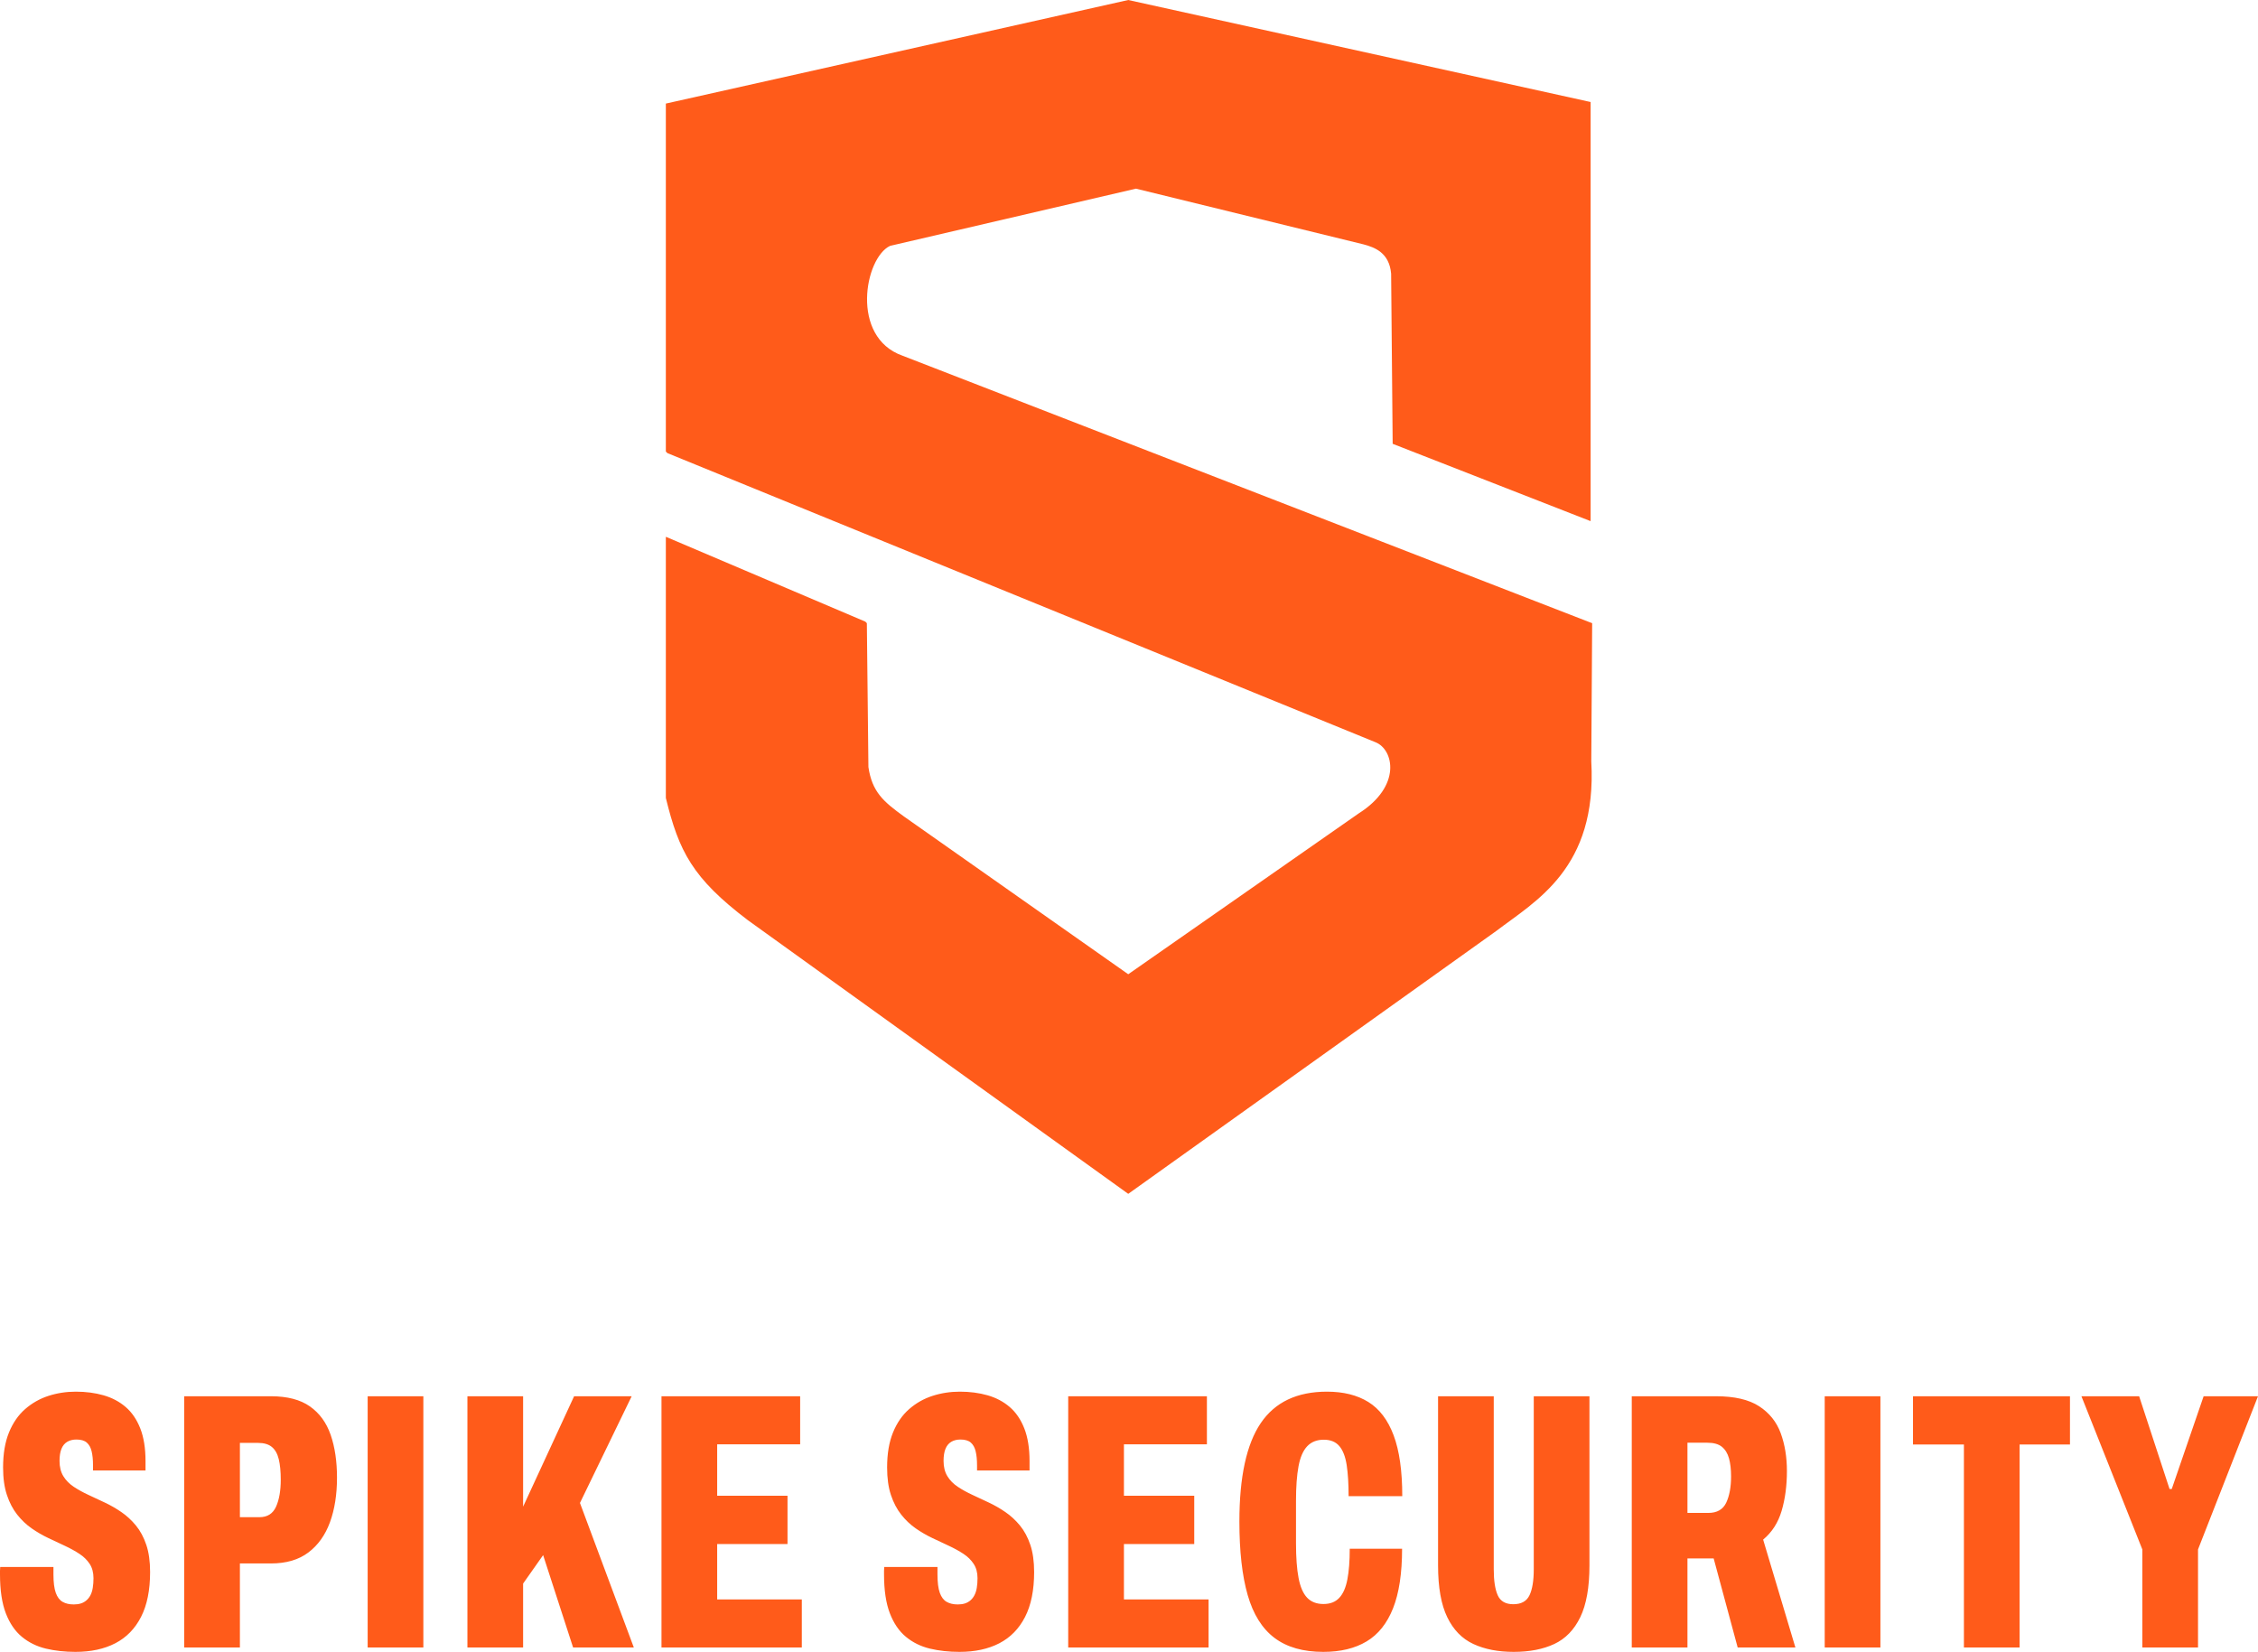
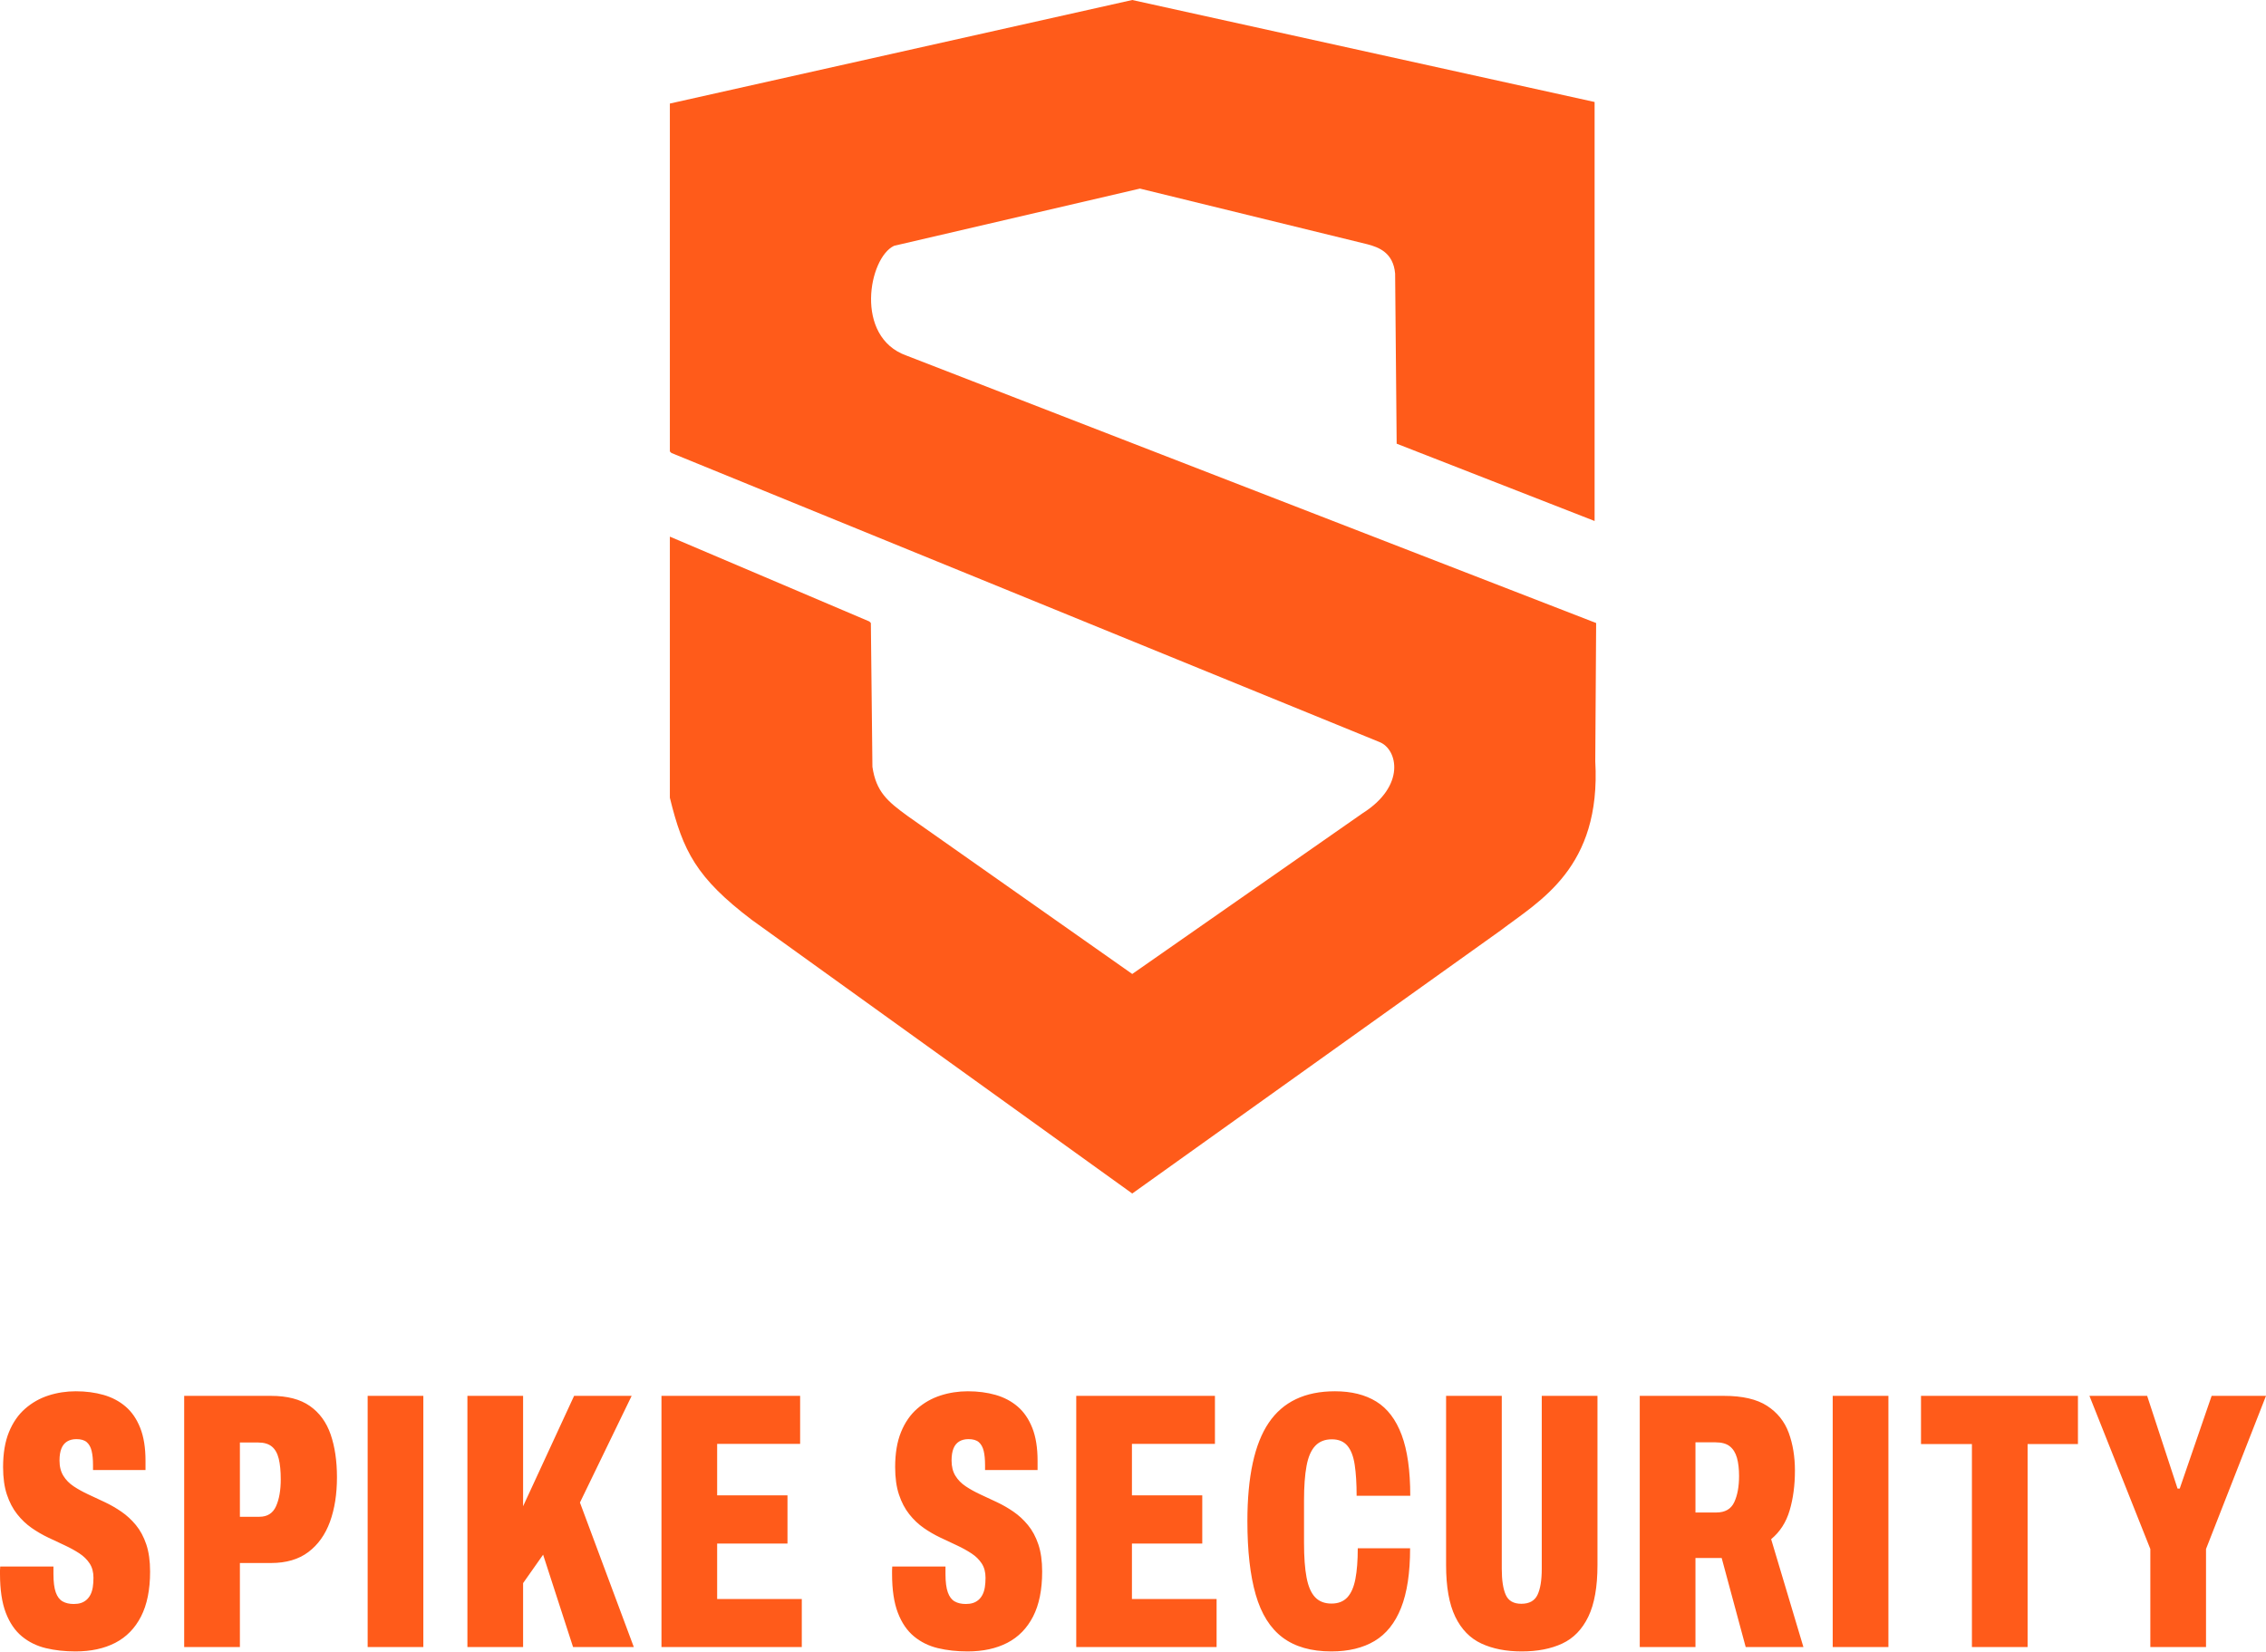
- <svg xmlns="http://www.w3.org/2000/svg" viewBox="0 0 857.17 627.06" width="857.17" height="627.06" role="img" aria-label="Spike Security logo, stacked, one colour, orange">
-   <path fill="#FF5B1A" transform="translate(170.35 -28.84)" d="M 257.947 28.843 L 433.47 67.567 L 433.47 226.665 L 358.329 197.312 L 357.743 132.725 C 357.048 124.775 351.56 122.724 347.173 121.58 L 260.867 100.452 L 167.54 122.171 C 157.892 126.688 152.311 156.792 172.233 163.854 L 434.056 265.409 L 433.724 317.883 C 436.009 358.442 412.596 370.85 397.66 382.232 L 257.947 482.029 L 113.527 378.129 C 92.478 362.151 87.37 352.011 82.418 331.75 L 82.418 232.605 L 158.15 264.817 L 158.72 265.409 L 159.312 320.013 C 160.715 329.482 165.015 333.132 172.825 338.793 L 257.947 398.669 L 345.413 337.629 C 361.856 327.233 358.705 313.385 351.87 310.623 L 83.01 200.843 L 82.418 200.251 L 82.418 68.158 L 257.947 28.843 Z" />
-   <path fill="#FF5B1A" transform="translate(-3.53 625.4)" d="M32.18 1.66Q26.13 1.66 20.94 0.42Q15.75 -0.83 11.84 -4.06Q7.93 -7.29 5.73 -13.02Q3.53 -18.75 3.53 -27.79Q3.53 -28.26 3.53 -29.14Q3.53 -30.03 3.61 -30.58H23.82Q23.82 -29.89 23.82 -29.16Q23.82 -28.42 23.82 -27.73Q23.82 -23.24 24.7 -20.77Q25.59 -18.3 27.3 -17.33Q29.01 -16.35 31.54 -16.35Q33.08 -16.35 34.25 -16.73Q35.42 -17.1 36.35 -17.91Q37.29 -18.72 37.89 -19.9Q38.49 -21.08 38.75 -22.69Q39.02 -24.31 39.02 -26.32Q39.02 -29.53 37.57 -31.74Q36.12 -33.96 33.67 -35.56Q31.22 -37.17 28.18 -38.59Q25.14 -40 21.86 -41.56Q18.58 -43.12 15.54 -45.23Q12.5 -47.35 10.05 -50.45Q7.61 -53.54 6.16 -57.89Q4.7 -62.23 4.7 -68.34Q4.7 -76.15 6.94 -81.63Q9.17 -87.1 13.08 -90.51Q16.99 -93.92 21.93 -95.52Q26.88 -97.12 32.32 -97.12Q38.01 -97.12 42.84 -95.74Q47.68 -94.35 51.23 -91.3Q54.79 -88.24 56.78 -83.17Q58.77 -78.11 58.77 -70.74V-67.22H38.84V-69.14Q38.84 -72.32 38.31 -74.49Q37.79 -76.65 36.46 -77.8Q35.13 -78.95 32.52 -78.95Q30.5 -78.95 29.03 -78.07Q27.57 -77.19 26.85 -75.4Q26.13 -73.62 26.13 -70.82Q26.13 -67.4 27.58 -65.03Q29.03 -62.67 31.51 -61.02Q34 -59.37 37.04 -57.96Q40.08 -56.55 43.32 -55.02Q46.56 -53.5 49.6 -51.41Q52.64 -49.33 55.13 -46.31Q57.61 -43.29 59.06 -38.99Q60.51 -34.69 60.51 -28.66Q60.51 -18.32 57.07 -11.61Q53.63 -4.89 47.3 -1.61Q40.97 1.66 32.18 1.66ZM73.45 0V-95.38H106.37Q115.7 -95.38 121.18 -91.52Q126.66 -87.67 129.06 -80.7Q131.46 -73.74 131.46 -64.48Q131.46 -54.87 128.79 -47.56Q126.12 -40.25 120.6 -36.08Q115.09 -31.91 106.4 -31.91H94.6V0ZM94.6 -49.47H102.01Q106.52 -49.47 108.32 -53.45Q110.11 -57.43 110.11 -63.71Q110.11 -68.38 109.35 -71.5Q108.59 -74.61 106.72 -76.14Q104.85 -77.67 101.51 -77.67H94.6ZM143.1 0V-95.38H164.24V0ZM180.97 0V-95.38H202.11V-53.47L221.47 -95.38H243.32L223.69 -54.87L244.14 0H221.09L209.71 -35.07L202.11 -24.27V0ZM254.64 0V-95.38H307.28V-77.14H275.78V-57.6H302.48V-39.29H275.78V-18.25H307.91V0ZM367.77 1.66Q361.72 1.66 356.53 0.42Q351.34 -0.83 347.43 -4.06Q343.52 -7.29 341.32 -13.02Q339.12 -18.75 339.12 -27.79Q339.12 -28.26 339.12 -29.14Q339.12 -30.03 339.2 -30.58H359.41Q359.41 -29.89 359.41 -29.16Q359.41 -28.42 359.41 -27.73Q359.41 -23.24 360.29 -20.77Q361.18 -18.3 362.89 -17.33Q364.6 -16.35 367.13 -16.35Q368.67 -16.35 369.84 -16.73Q371 -17.1 371.94 -17.91Q372.87 -18.72 373.47 -19.9Q374.07 -21.08 374.34 -22.69Q374.61 -24.31 374.61 -26.32Q374.61 -29.53 373.15 -31.74Q371.7 -33.96 369.26 -35.56Q366.81 -37.17 363.77 -38.59Q360.73 -40 357.45 -41.56Q354.17 -43.12 351.13 -45.23Q348.09 -47.35 345.64 -50.45Q343.19 -53.54 341.74 -57.89Q340.29 -62.23 340.29 -68.34Q340.29 -76.15 342.53 -81.63Q344.76 -87.1 348.67 -90.51Q352.57 -93.92 357.52 -95.52Q362.47 -97.12 367.91 -97.12Q373.59 -97.12 378.43 -95.74Q383.27 -94.35 386.82 -91.3Q390.38 -88.24 392.37 -83.17Q394.36 -78.11 394.36 -70.74V-67.22H374.43V-69.14Q374.43 -72.32 373.9 -74.49Q373.38 -76.65 372.05 -77.8Q370.72 -78.95 368.11 -78.95Q366.09 -78.95 364.62 -78.07Q363.16 -77.19 362.44 -75.4Q361.72 -73.62 361.72 -70.82Q361.72 -67.4 363.17 -65.03Q364.62 -62.67 367.1 -61.02Q369.59 -59.37 372.63 -57.96Q375.67 -56.55 378.91 -55.02Q382.15 -53.5 385.19 -51.41Q388.23 -49.33 390.72 -46.31Q393.2 -43.29 394.65 -38.99Q396.1 -34.69 396.1 -28.66Q396.1 -18.32 392.66 -11.61Q389.22 -4.89 382.89 -1.61Q376.56 1.66 367.77 1.66ZM409.04 0V-95.38H461.69V-77.14H430.19V-57.6H456.88V-39.29H430.19V-18.25H462.32V0ZM505.88 1.66Q494.4 1.66 487.36 -3.64Q480.32 -8.94 477.17 -19.9Q474.02 -30.86 474.02 -47.8Q474.02 -73.19 482.11 -85.15Q490.21 -97.12 507.26 -97.12Q516.64 -97.12 522.97 -93.2Q529.3 -89.28 532.57 -80.55Q535.85 -71.81 535.85 -57.45H515.48Q515.48 -64.39 514.76 -69.2Q514.03 -74.01 511.98 -76.44Q509.92 -78.88 506.06 -78.88Q502.12 -78.88 499.77 -76.4Q497.42 -73.92 496.47 -68.8Q495.51 -63.68 495.51 -55.62V-39.57Q495.51 -31.5 496.48 -26.42Q497.44 -21.33 499.72 -18.92Q502.01 -16.51 505.95 -16.51Q509.75 -16.51 511.93 -18.84Q514.12 -21.17 515.01 -25.84Q515.91 -30.51 515.91 -37.5H535.78Q535.78 -23.51 532.35 -14.88Q528.92 -6.25 522.29 -2.3Q515.67 1.66 505.88 1.66ZM578.15 1.66Q569.3 1.66 562.85 -1.33Q556.4 -4.32 552.92 -11.52Q549.44 -18.71 549.44 -31.15V-95.38H570.58V-29.7Q570.58 -23.19 572.1 -19.81Q573.62 -16.43 578 -16.43Q582.52 -16.43 584.14 -19.81Q585.77 -23.19 585.77 -29.7V-95.38H606.91V-31.15Q606.91 -18.71 603.43 -11.52Q599.95 -4.32 593.55 -1.33Q587.14 1.66 578.15 1.66ZM622.97 0V-95.38H654.91Q665.47 -95.38 671.31 -91.59Q677.15 -87.8 679.51 -81.37Q681.87 -74.93 681.87 -67Q681.87 -58.68 679.87 -51.9Q677.87 -45.12 672.84 -40.96L685.09 0H663.18L654.06 -33.82H644.11V0ZM644.11 -51.09H652.03Q657 -51.09 658.84 -55Q660.67 -58.92 660.67 -64.94Q660.67 -69.01 659.87 -71.85Q659.06 -74.69 657.16 -76.21Q655.26 -77.74 651.65 -77.74H644.11ZM696.22 0V-95.38H717.36V0ZM749.06 0V-77.07H729.73V-95.38H789.32V-77.07H770.2V0ZM816.79 0V-37.23L793.67 -95.38H815.58L827.12 -60.18H827.96L840.06 -95.38H860.7L837.93 -37.23V0Z" />
+ <svg xmlns="http://www.w3.org/2000/svg" viewBox="0 0 860.23 627.06" width="860.23" height="627.06" role="img" aria-label="Spike Security logo, stacked, one colour, orange">
+   <path fill="#FF5B1A" transform="translate(171.88 -28.84)" d="M 257.947 28.843 L 433.47 67.567 L 433.47 226.665 L 358.329 197.312 L 357.743 132.725 C 357.048 124.775 351.56 122.724 347.173 121.58 L 260.867 100.452 L 167.54 122.171 C 157.892 126.688 152.311 156.792 172.233 163.854 L 434.056 265.409 L 433.724 317.883 C 436.009 358.442 412.596 370.85 397.66 382.232 L 257.947 482.029 L 113.527 378.129 C 92.478 362.151 87.37 352.011 82.418 331.75 L 82.418 232.605 L 158.15 264.817 L 158.72 265.409 L 159.312 320.013 C 160.715 329.482 165.015 333.132 172.825 338.793 L 257.947 398.669 L 345.413 337.629 C 361.856 327.233 358.705 313.385 351.87 310.623 L 83.01 200.843 L 82.418 200.251 L 82.418 68.158 L 257.947 28.843 Z" />
+   <path fill="#FF5B1A" transform="translate(0 625.4)" d="M28.65 1.66Q22.59 1.66 17.41 0.42Q12.22 -0.83 8.31 -4.06Q4.4 -7.29 2.2 -13.02Q0 -18.75 0 -27.79Q0 -28.26 0 -29.14Q0 -30.03 0.08 -30.58H20.29Q20.29 -29.89 20.29 -29.16Q20.29 -28.42 20.29 -27.73Q20.29 -23.24 21.17 -20.77Q22.05 -18.3 23.77 -17.33Q25.48 -16.35 28.01 -16.35Q29.55 -16.35 30.72 -16.73Q31.88 -17.1 32.82 -17.91Q33.75 -18.72 34.35 -19.9Q34.95 -21.08 35.22 -22.69Q35.48 -24.31 35.48 -26.32Q35.48 -29.53 34.03 -31.74Q32.58 -33.96 30.14 -35.56Q27.69 -37.17 24.65 -38.59Q21.61 -40 18.33 -41.56Q15.05 -43.12 12.01 -45.23Q8.97 -47.35 6.52 -50.45Q4.07 -53.54 2.62 -57.89Q1.17 -62.23 1.17 -68.34Q1.17 -76.15 3.4 -81.63Q5.64 -87.1 9.55 -90.51Q13.45 -93.92 18.4 -95.52Q23.35 -97.12 28.79 -97.12Q34.47 -97.12 39.31 -95.74Q44.15 -94.35 47.7 -91.3Q51.26 -88.24 53.25 -83.17Q55.24 -78.11 55.24 -70.74V-67.22H35.31V-69.14Q35.31 -72.32 34.78 -74.49Q34.26 -76.65 32.93 -77.8Q31.6 -78.95 28.99 -78.95Q26.97 -78.95 25.5 -78.07Q24.04 -77.19 23.32 -75.4Q22.59 -73.62 22.59 -70.82Q22.59 -67.4 24.05 -65.03Q25.5 -62.67 27.98 -61.02Q30.47 -59.37 33.51 -57.96Q36.55 -56.55 39.79 -55.02Q43.03 -53.5 46.07 -51.41Q49.11 -49.33 51.6 -46.31Q54.08 -43.29 55.53 -38.99Q56.98 -34.69 56.98 -28.66Q56.98 -18.32 53.54 -11.61Q50.1 -4.89 43.77 -1.61Q37.44 1.66 28.65 1.66ZM69.92 0V-95.38H102.84Q112.17 -95.38 117.65 -91.52Q123.13 -87.67 125.53 -80.7Q127.92 -73.74 127.92 -64.48Q127.92 -54.87 125.26 -47.56Q122.59 -40.25 117.07 -36.08Q111.55 -31.91 102.87 -31.91H91.07V0ZM91.07 -49.47H98.48Q102.99 -49.47 104.78 -53.45Q106.58 -57.43 106.58 -63.71Q106.58 -68.38 105.82 -71.5Q105.06 -74.61 103.19 -76.14Q101.32 -77.67 97.97 -77.67H91.07ZM139.57 0V-95.38H160.71V0ZM177.44 0V-95.38H198.58V-53.47L217.94 -95.38H239.79L220.16 -54.87L240.61 0H217.55L206.18 -35.07L198.58 -24.27V0ZM251.11 0V-95.38H303.75V-77.14H272.25V-57.6H298.95V-39.29H272.25V-18.25H304.38V0ZM367.29 1.66Q361.24 1.66 356.05 0.42Q350.86 -0.83 346.96 -4.06Q343.05 -7.29 340.85 -13.02Q338.65 -18.75 338.65 -27.79Q338.65 -28.26 338.65 -29.14Q338.65 -30.03 338.72 -30.58H358.93Q358.93 -29.89 358.93 -29.16Q358.93 -28.42 358.93 -27.73Q358.93 -23.24 359.82 -20.77Q360.7 -18.3 362.41 -17.33Q364.12 -16.35 366.65 -16.35Q368.19 -16.35 369.36 -16.73Q370.53 -17.1 371.47 -17.91Q372.4 -18.72 373 -19.9Q373.6 -21.08 373.87 -22.69Q374.13 -24.31 374.13 -26.32Q374.13 -29.53 372.68 -31.74Q371.23 -33.96 368.78 -35.56Q366.34 -37.17 363.3 -38.59Q360.26 -40 356.98 -41.56Q353.7 -43.12 350.66 -45.23Q347.62 -47.35 345.17 -50.45Q342.72 -53.54 341.27 -57.89Q339.82 -62.23 339.82 -68.34Q339.82 -76.15 342.05 -81.63Q344.28 -87.1 348.19 -90.51Q352.1 -93.92 357.05 -95.52Q362 -97.12 367.43 -97.12Q373.12 -97.12 377.96 -95.74Q382.79 -94.35 386.35 -91.3Q389.9 -88.24 391.9 -83.17Q393.89 -78.11 393.89 -70.74V-67.22H373.95V-69.14Q373.95 -72.32 373.43 -74.49Q372.9 -76.65 371.58 -77.8Q370.25 -78.95 367.64 -78.95Q365.61 -78.95 364.15 -78.07Q362.68 -77.19 361.96 -75.4Q361.24 -73.62 361.24 -70.82Q361.24 -67.4 362.69 -65.03Q364.14 -62.67 366.63 -61.02Q369.11 -59.37 372.15 -57.96Q375.19 -56.55 378.44 -55.02Q381.68 -53.5 384.72 -51.41Q387.76 -49.33 390.24 -46.31Q392.73 -43.29 394.18 -38.99Q395.63 -34.69 395.63 -28.66Q395.63 -18.32 392.19 -11.61Q388.74 -4.89 382.41 -1.61Q376.08 1.66 367.29 1.66ZM408.57 0V-95.38H461.22V-77.14H429.71V-57.6H456.41V-39.29H429.71V-18.25H461.85V0ZM505.41 1.66Q493.93 1.66 486.89 -3.64Q479.85 -8.94 476.7 -19.9Q473.54 -30.86 473.54 -47.8Q473.54 -73.19 481.64 -85.15Q489.73 -97.12 506.78 -97.12Q516.17 -97.12 522.5 -93.2Q528.83 -89.28 532.1 -80.55Q535.37 -71.81 535.37 -57.45H515.01Q515.01 -64.39 514.28 -69.2Q513.56 -74.01 511.5 -76.44Q509.45 -78.88 505.59 -78.88Q501.65 -78.88 499.3 -76.4Q496.95 -73.92 496 -68.8Q495.04 -63.68 495.04 -55.62V-39.57Q495.04 -31.5 496 -26.42Q496.96 -21.33 499.25 -18.92Q501.53 -16.51 505.47 -16.51Q509.27 -16.51 511.46 -18.84Q513.64 -21.17 514.54 -25.84Q515.44 -30.51 515.44 -37.5H535.31Q535.31 -23.51 531.88 -14.88Q528.45 -6.25 521.82 -2.3Q515.19 1.66 505.41 1.66ZM577.68 1.66Q568.82 1.66 562.38 -1.33Q555.93 -4.32 552.45 -11.52Q548.97 -18.71 548.97 -31.15V-95.38H570.11V-29.7Q570.11 -23.19 571.63 -19.81Q573.14 -16.43 577.53 -16.43Q582.05 -16.43 583.67 -19.81Q585.29 -23.19 585.29 -29.7V-95.38H606.44V-31.15Q606.44 -18.71 602.96 -11.52Q599.48 -4.32 593.07 -1.33Q586.67 1.66 577.68 1.66ZM622.49 0V-95.38H654.44Q664.99 -95.38 670.83 -91.59Q676.67 -87.8 679.04 -81.37Q681.4 -74.93 681.4 -67Q681.4 -58.68 679.4 -51.9Q677.4 -45.12 672.37 -40.96L684.62 0H662.71L653.59 -33.82H643.64V0ZM643.64 -51.09H651.55Q656.53 -51.09 658.36 -55Q660.19 -58.92 660.19 -64.94Q660.19 -69.01 659.39 -71.85Q658.59 -74.69 656.69 -76.21Q654.79 -77.74 651.17 -77.74H643.64ZM695.74 0V-95.38H716.89V0ZM748.59 0V-77.07H729.26V-95.38H788.84V-77.07H769.73V0ZM816.32 0V-37.23L793.2 -95.38H815.11L826.65 -60.18H827.48L839.59 -95.38H860.23L837.46 -37.23V0Z" />
</svg>
